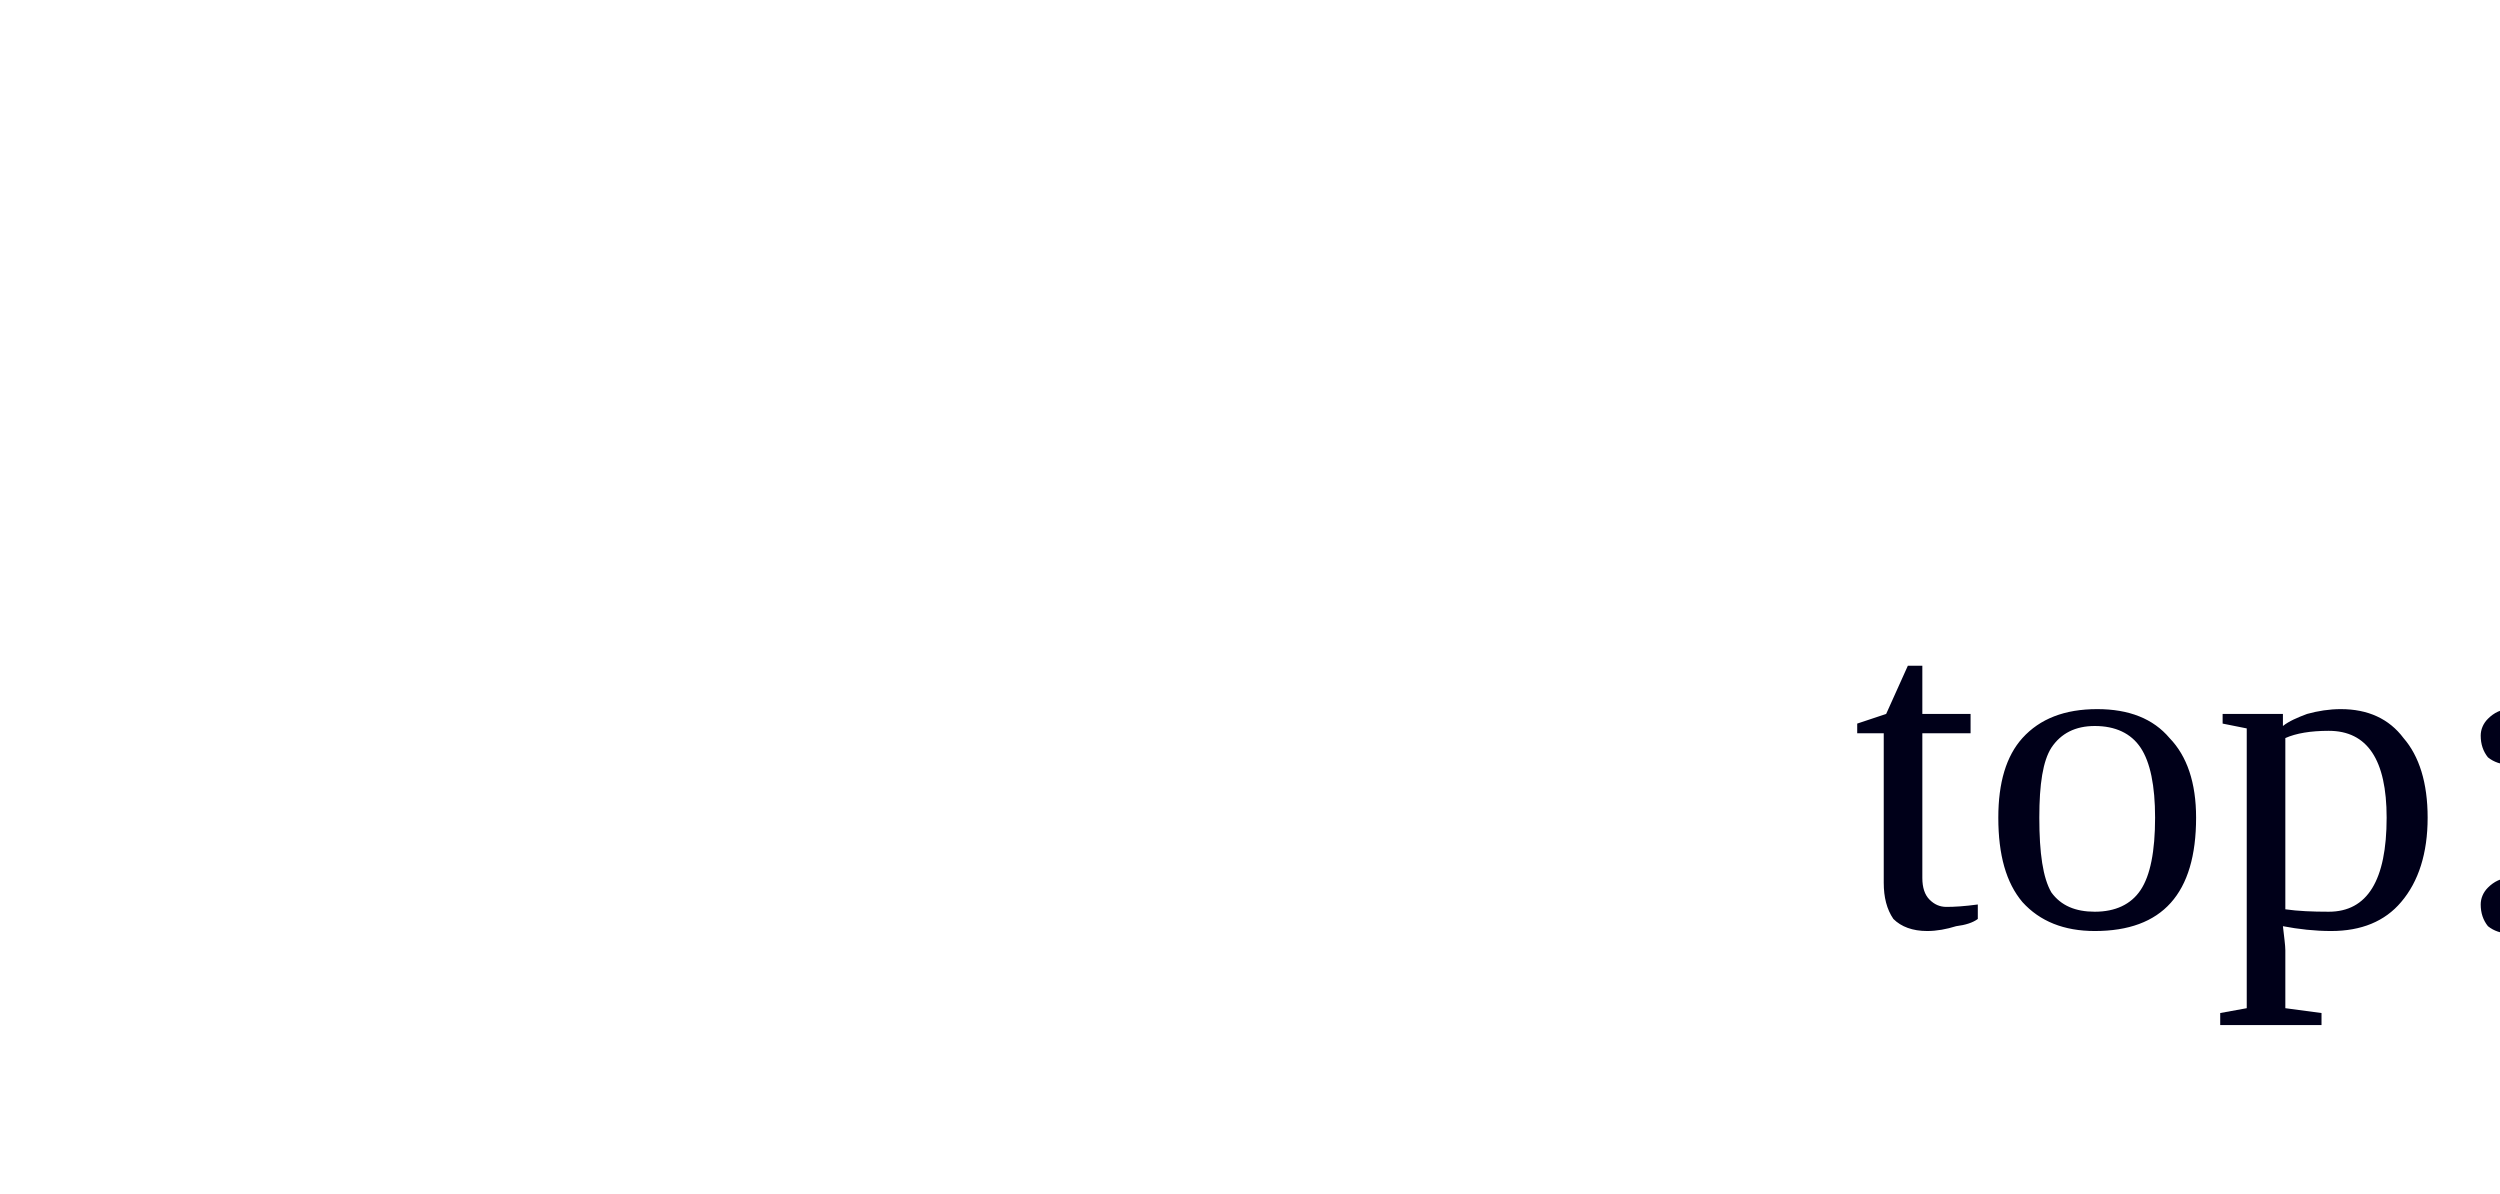
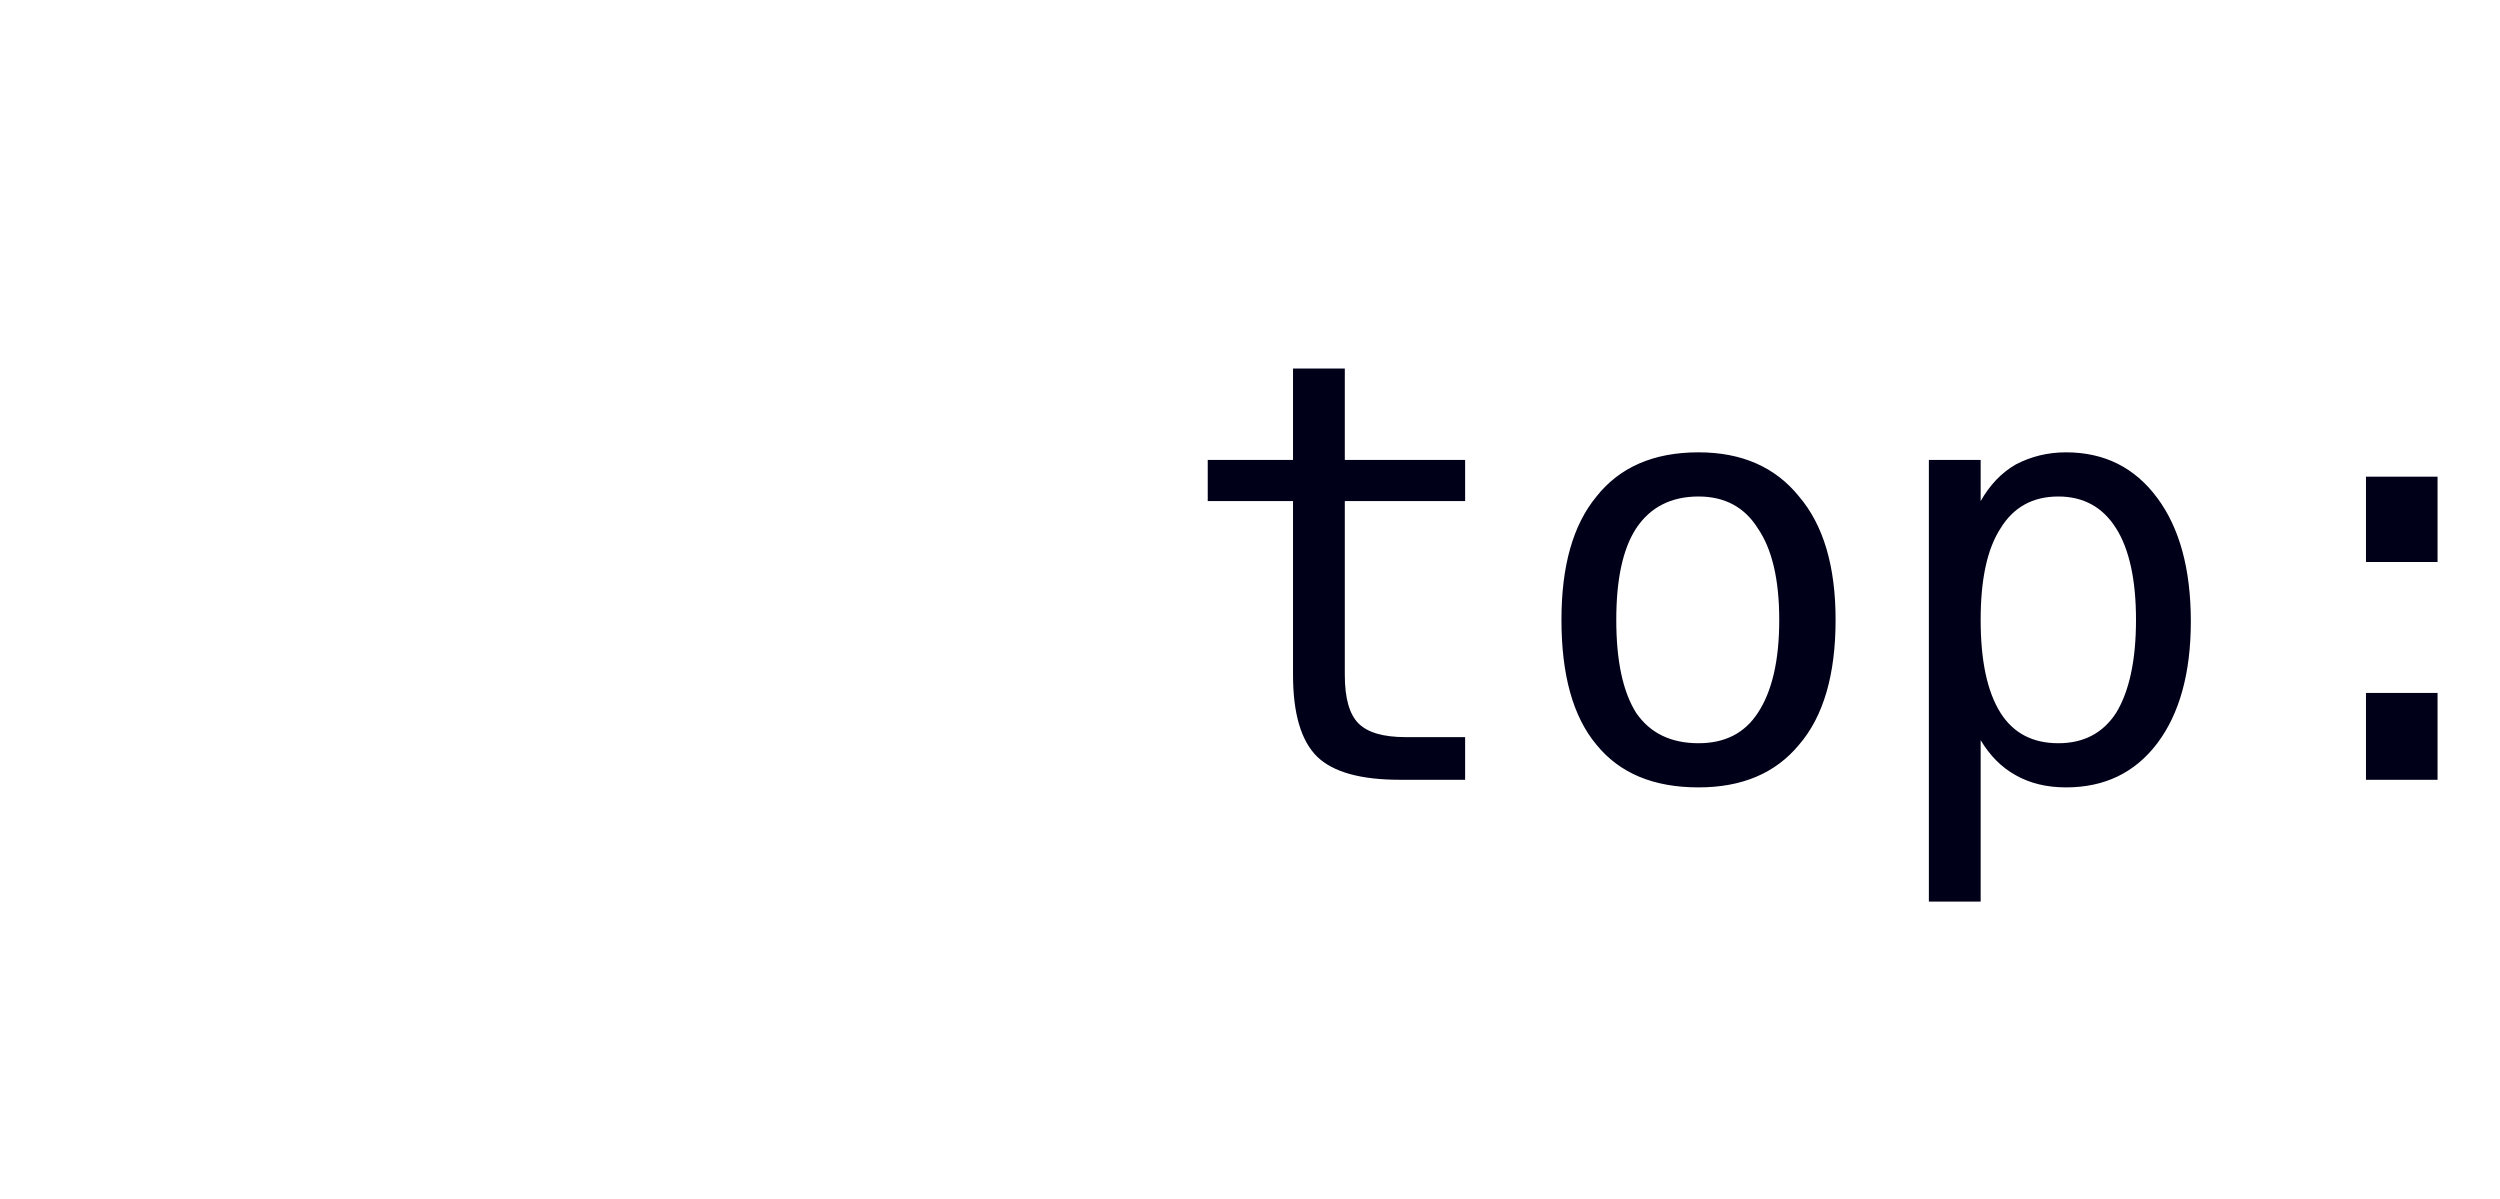
<svg xmlns="http://www.w3.org/2000/svg" baseProfile="full" height="100%" version="1.1" width="100%">
  <defs />
-   <text fill="rgb(0,0,25)" font-size="25%" x="12.0" y="6.0">top: 
+   <text fill="rgb(0,0,25)" font-family="Consolas" font-size="6" x="12.0" y="8.0">top: 
</text>
-   <text fill="rgb(0,0,50)" font-size="25%" x="24.0" y="12.0">a: 1</text>
+   <text fill="rgb(0,0,50)" font-family="Consolas" font-size="6" x="24.0" y="16.0">a: 1</text>
</svg>
